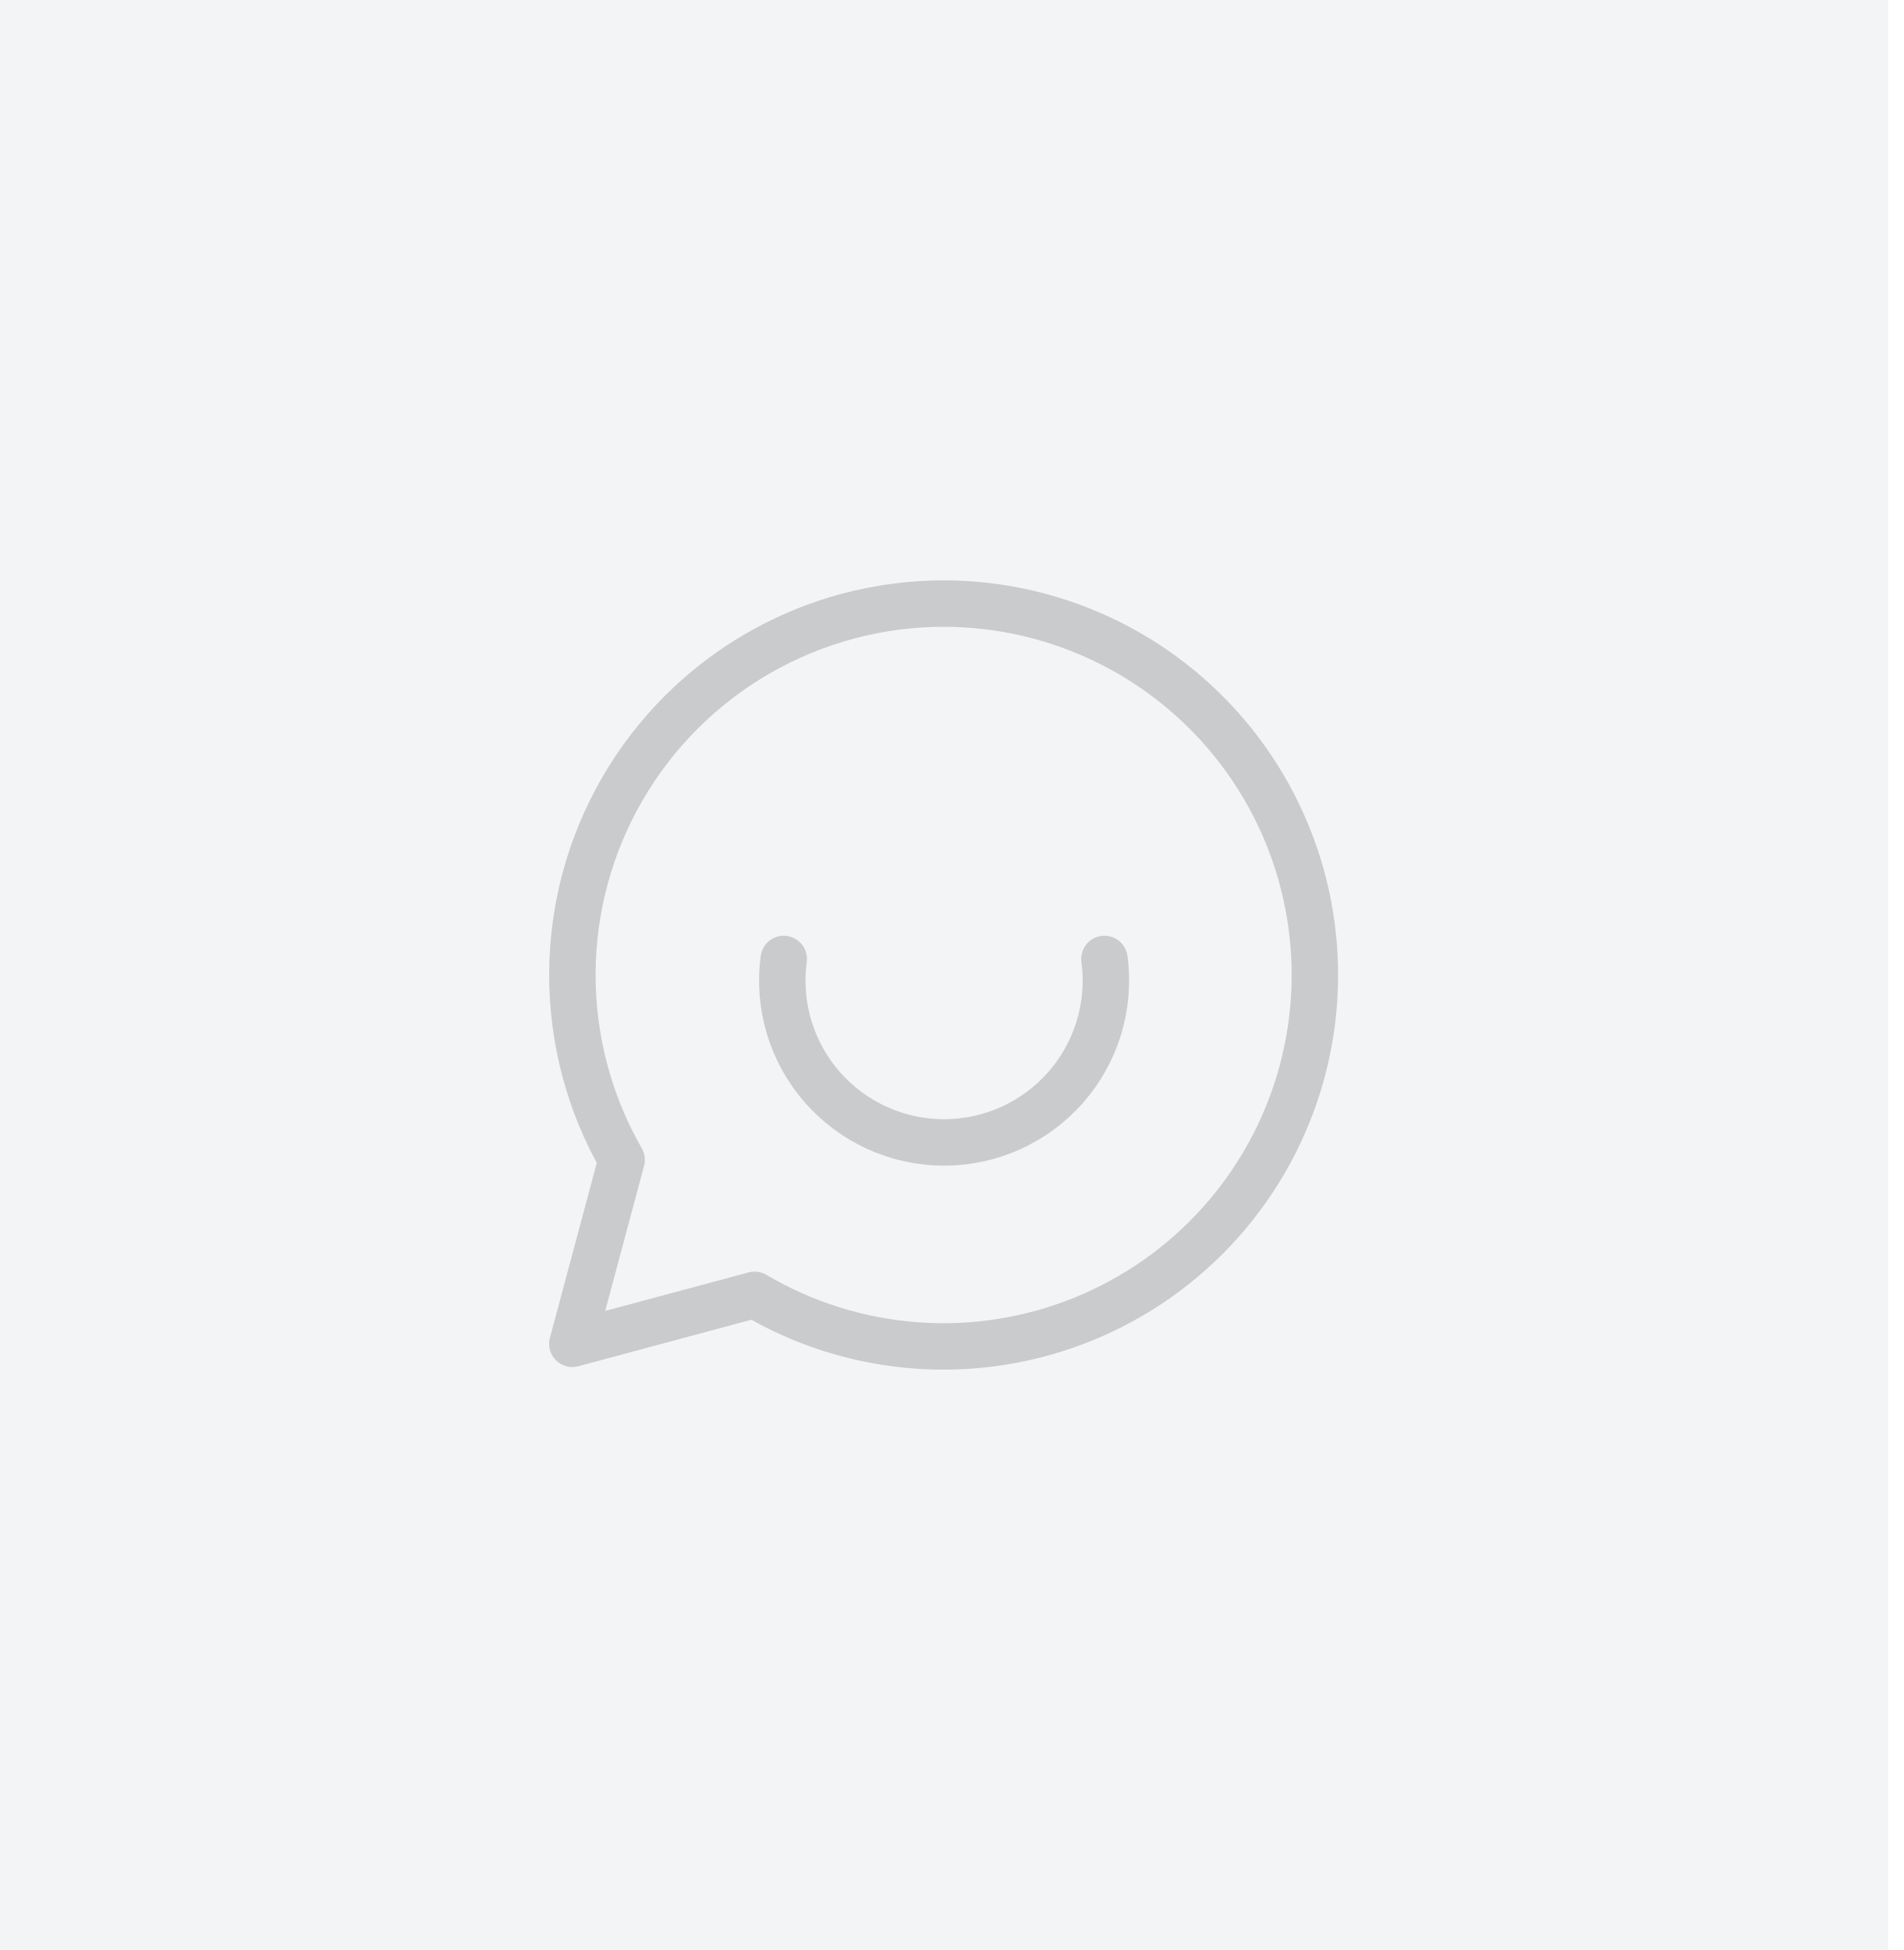
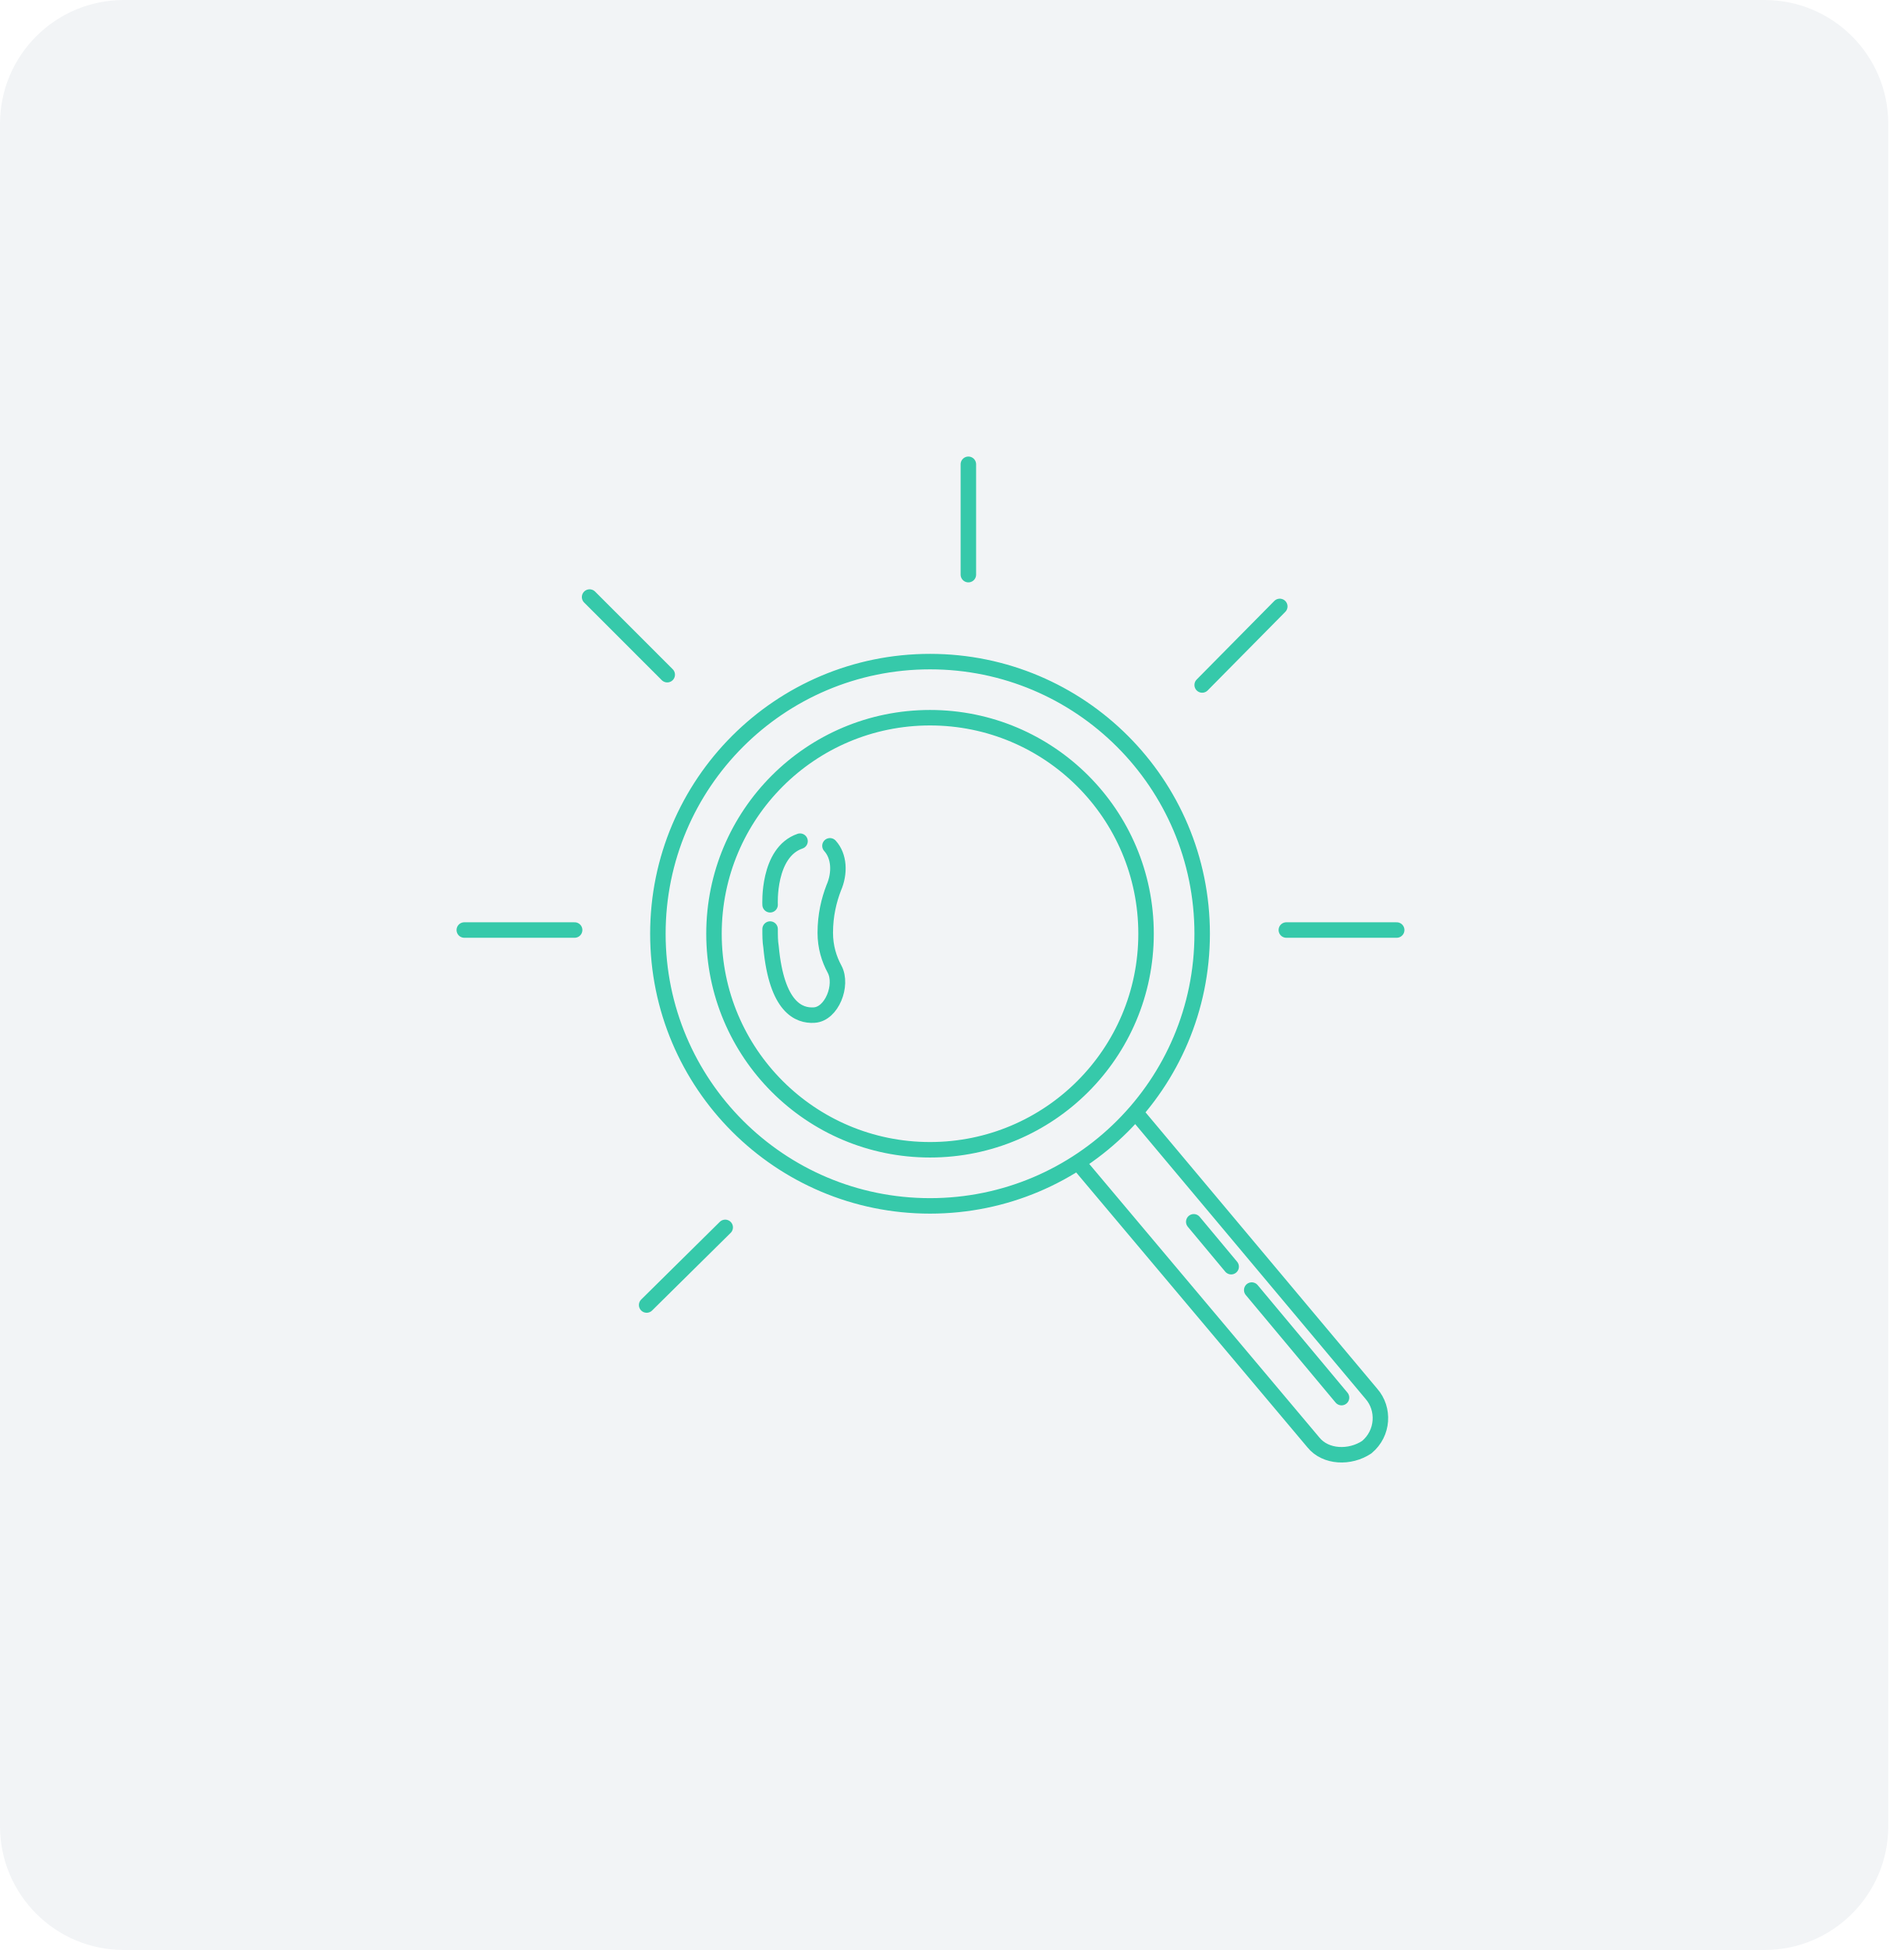
<svg xmlns="http://www.w3.org/2000/svg" width="123" height="126" viewBox="0 0 123 126" fill="none">
-   <path d="M0 0H122.01V126H0V0Z" fill="#F2F4F6" />
-   <path d="M71.363 61.964C71.563 63.442 71.444 64.945 71.015 66.373C70.585 67.802 69.856 69.121 68.874 70.244C67.893 71.367 66.683 72.267 65.325 72.884C63.967 73.5 62.493 73.819 61.002 73.819C59.511 73.819 58.037 73.5 56.679 72.884C55.321 72.267 54.111 71.367 53.129 70.244C52.148 69.121 51.418 67.802 50.989 66.373C50.56 64.945 50.441 63.442 50.641 61.964M61.002 39C56.793 38.997 52.657 40.101 49.01 42.2C45.362 44.3 42.331 47.323 40.22 50.964C38.109 54.605 36.993 58.738 36.984 62.947C36.974 67.156 38.072 71.293 40.167 74.944L36.983 86.831L48.757 83.666C51.934 85.542 55.501 86.66 59.18 86.934C62.859 87.208 66.552 86.629 69.972 85.244C73.391 83.859 76.446 81.704 78.897 78.946C81.349 76.189 83.131 72.904 84.107 69.345C85.082 65.787 85.224 62.052 84.522 58.43C83.819 54.808 82.291 51.397 80.056 48.461C77.821 45.526 74.939 43.145 71.634 41.504C68.33 39.863 64.691 39.006 61.002 39Z" stroke="#CACBCC" stroke-width="3" stroke-linecap="round" stroke-linejoin="round" />
+   <path d="M0 8C0 3.582 3.582 0 8 0H114.01C118.428 0 122.01 3.582 122.01 8V118C122.01 122.418 118.428 126 114.01 126H8C3.582 126 0 122.418 0 118V8Z" fill="#F2F4F6" />
+   <path d="M73.569 72.117L88.615 90.065C89.461 91.031 89.401 92.603 88.313 93.509C87.225 94.234 85.654 94.174 84.869 93.207L69.822 75.32M80.88 83.358L86.682 90.307M77.134 78.947L79.551 81.847M53.627 54.653C54.232 55.318 54.292 56.406 53.869 57.373C53.567 58.158 53.325 59.125 53.325 60.273C53.325 61.18 53.567 61.965 53.929 62.63C54.473 63.657 53.748 65.531 52.6 65.591C51.633 65.651 50.183 65.108 49.82 61.18C49.76 60.817 49.76 60.455 49.76 60.032M49.76 58.462C49.76 58.462 49.579 55.078 51.694 54.352M62.571 30V37.13M83.116 60.094H90.247M30 60.094H37.13M41.783 84.324L46.859 79.308M77.678 44.26L82.693 39.184M43.113 43.595L38.097 38.579M77.678 60.335C77.678 70.046 69.805 77.919 60.093 77.919C50.382 77.919 42.509 70.046 42.509 60.335C42.509 50.623 50.382 42.75 60.093 42.75C69.805 42.75 77.678 50.623 77.678 60.335ZM74.052 60.334C74.052 68.044 67.802 74.293 60.093 74.293C52.384 74.293 46.134 68.044 46.134 60.334C46.134 52.625 52.384 46.375 60.093 46.375C67.802 46.375 74.052 52.625 74.052 60.334Z" stroke="#36C9AA" stroke-miterlimit="10" stroke-linecap="round" stroke-linejoin="round" />
</svg>
